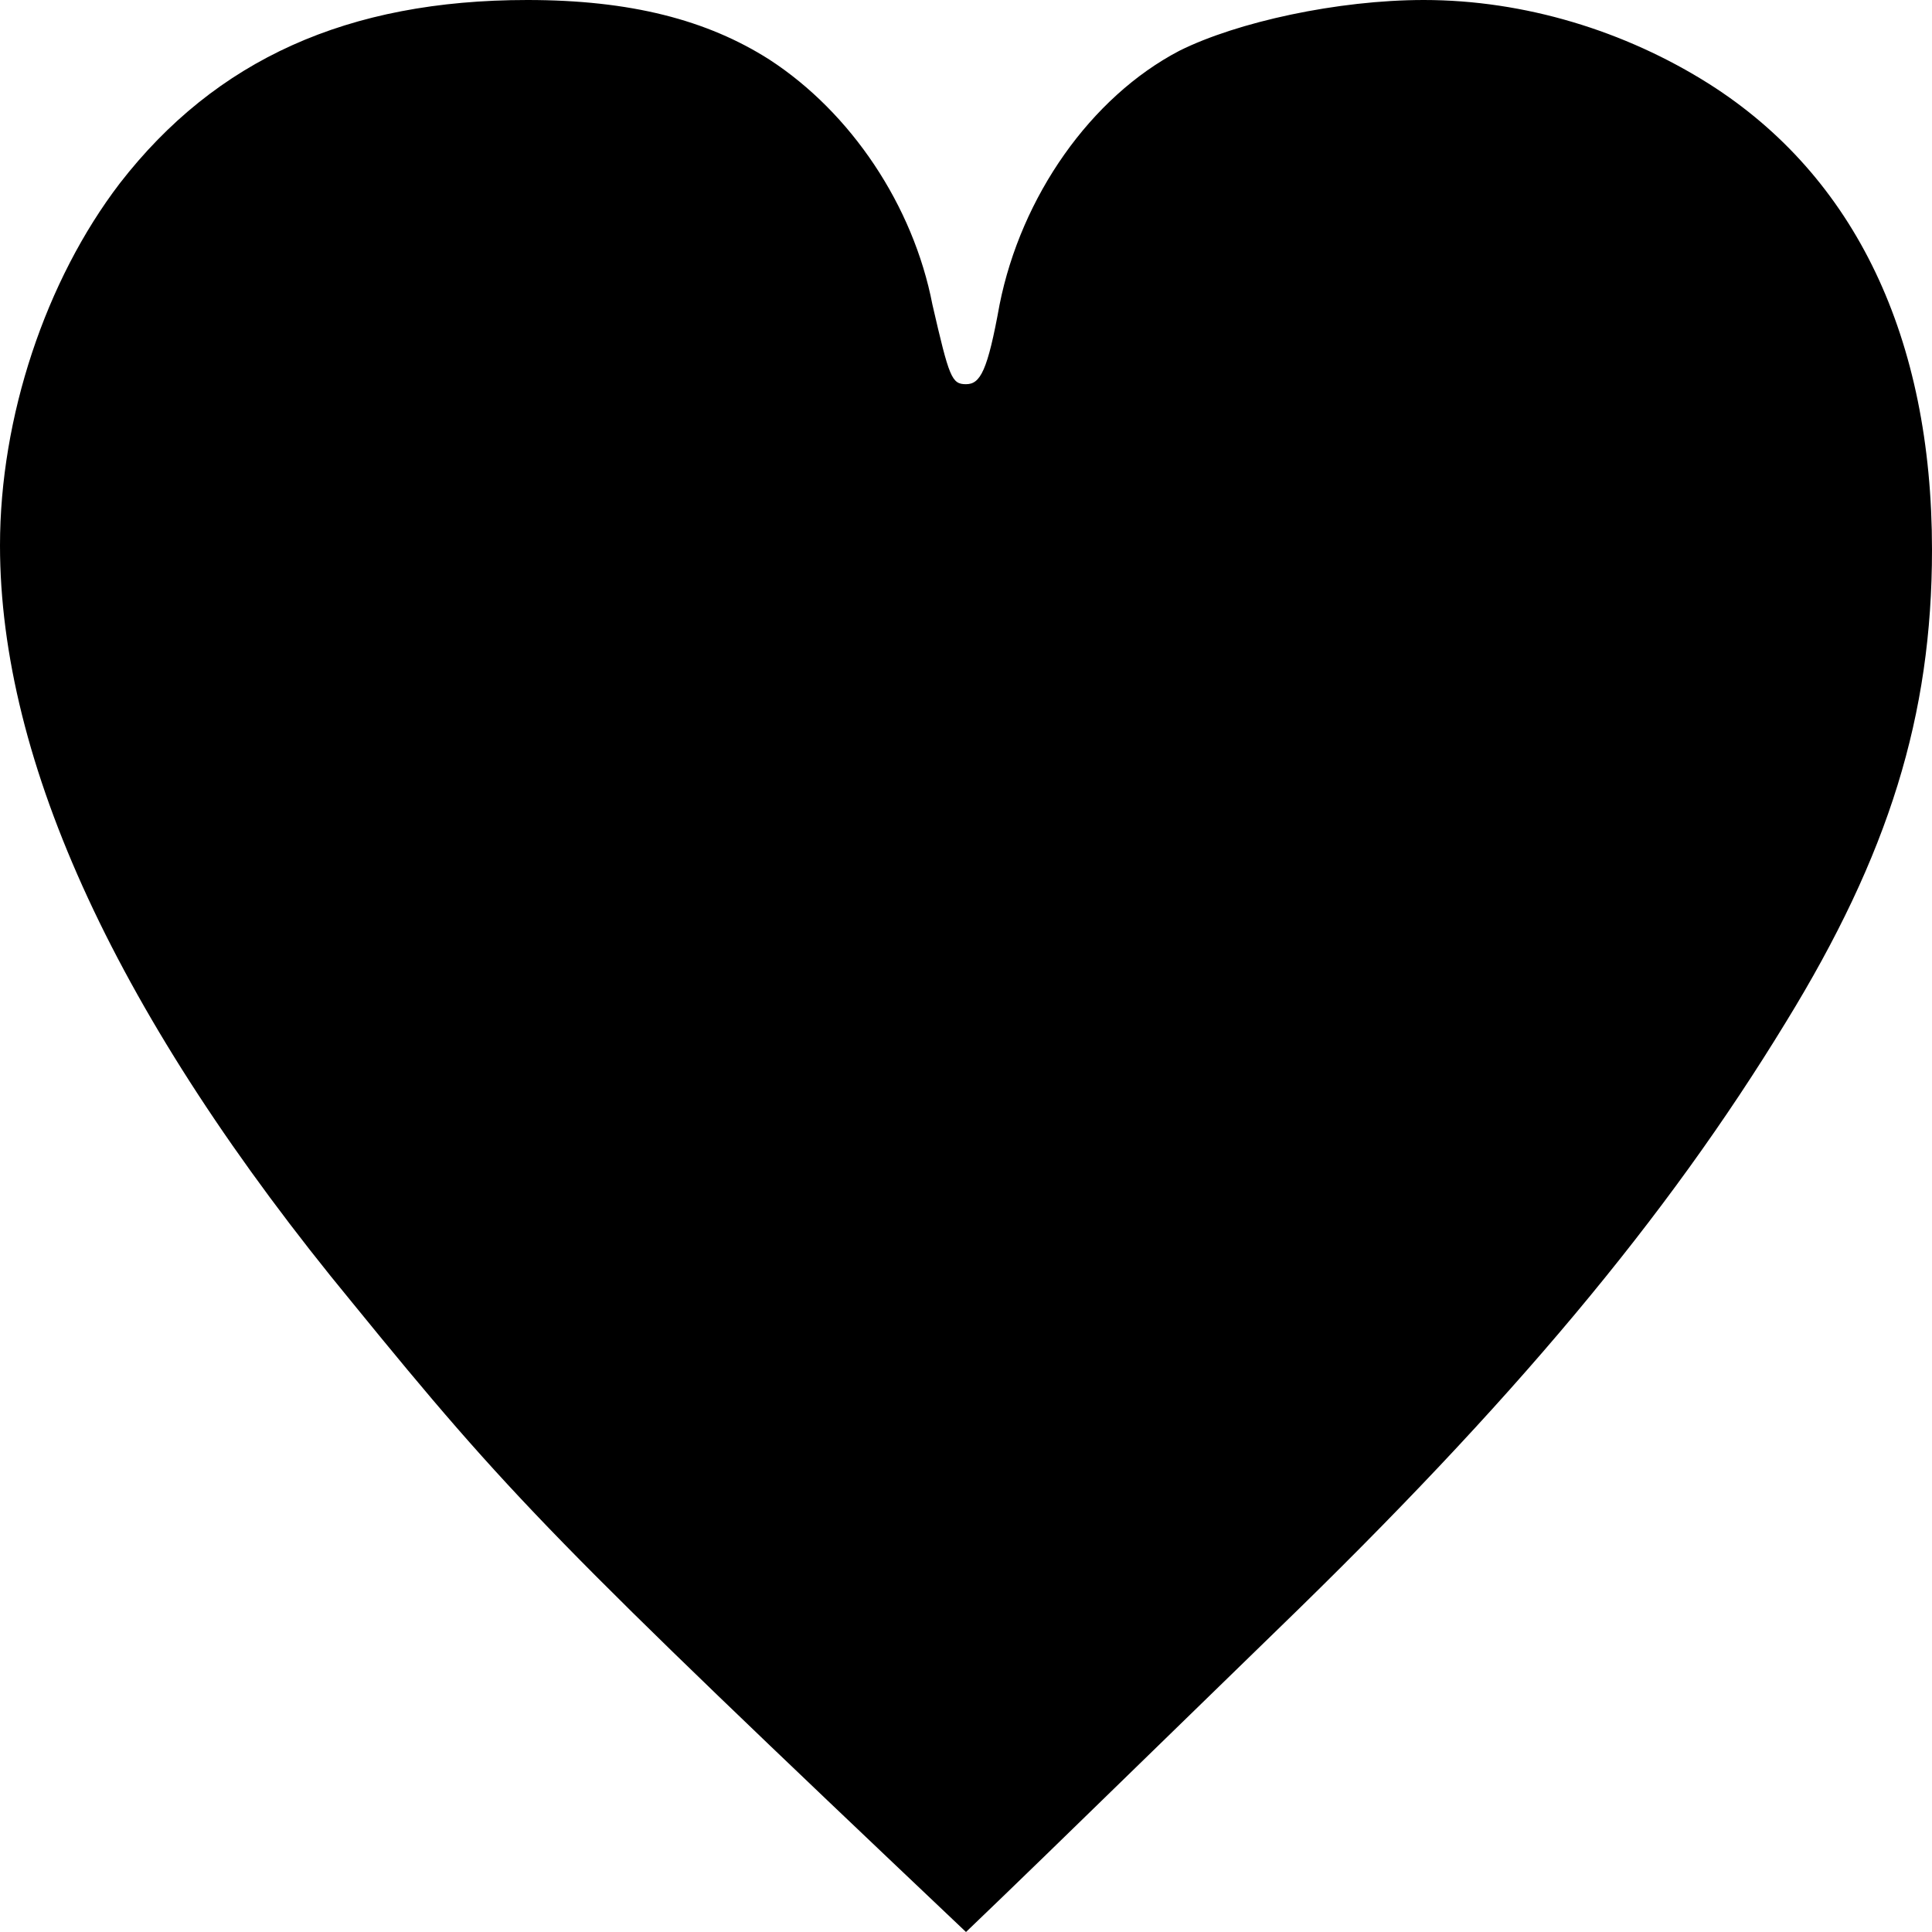
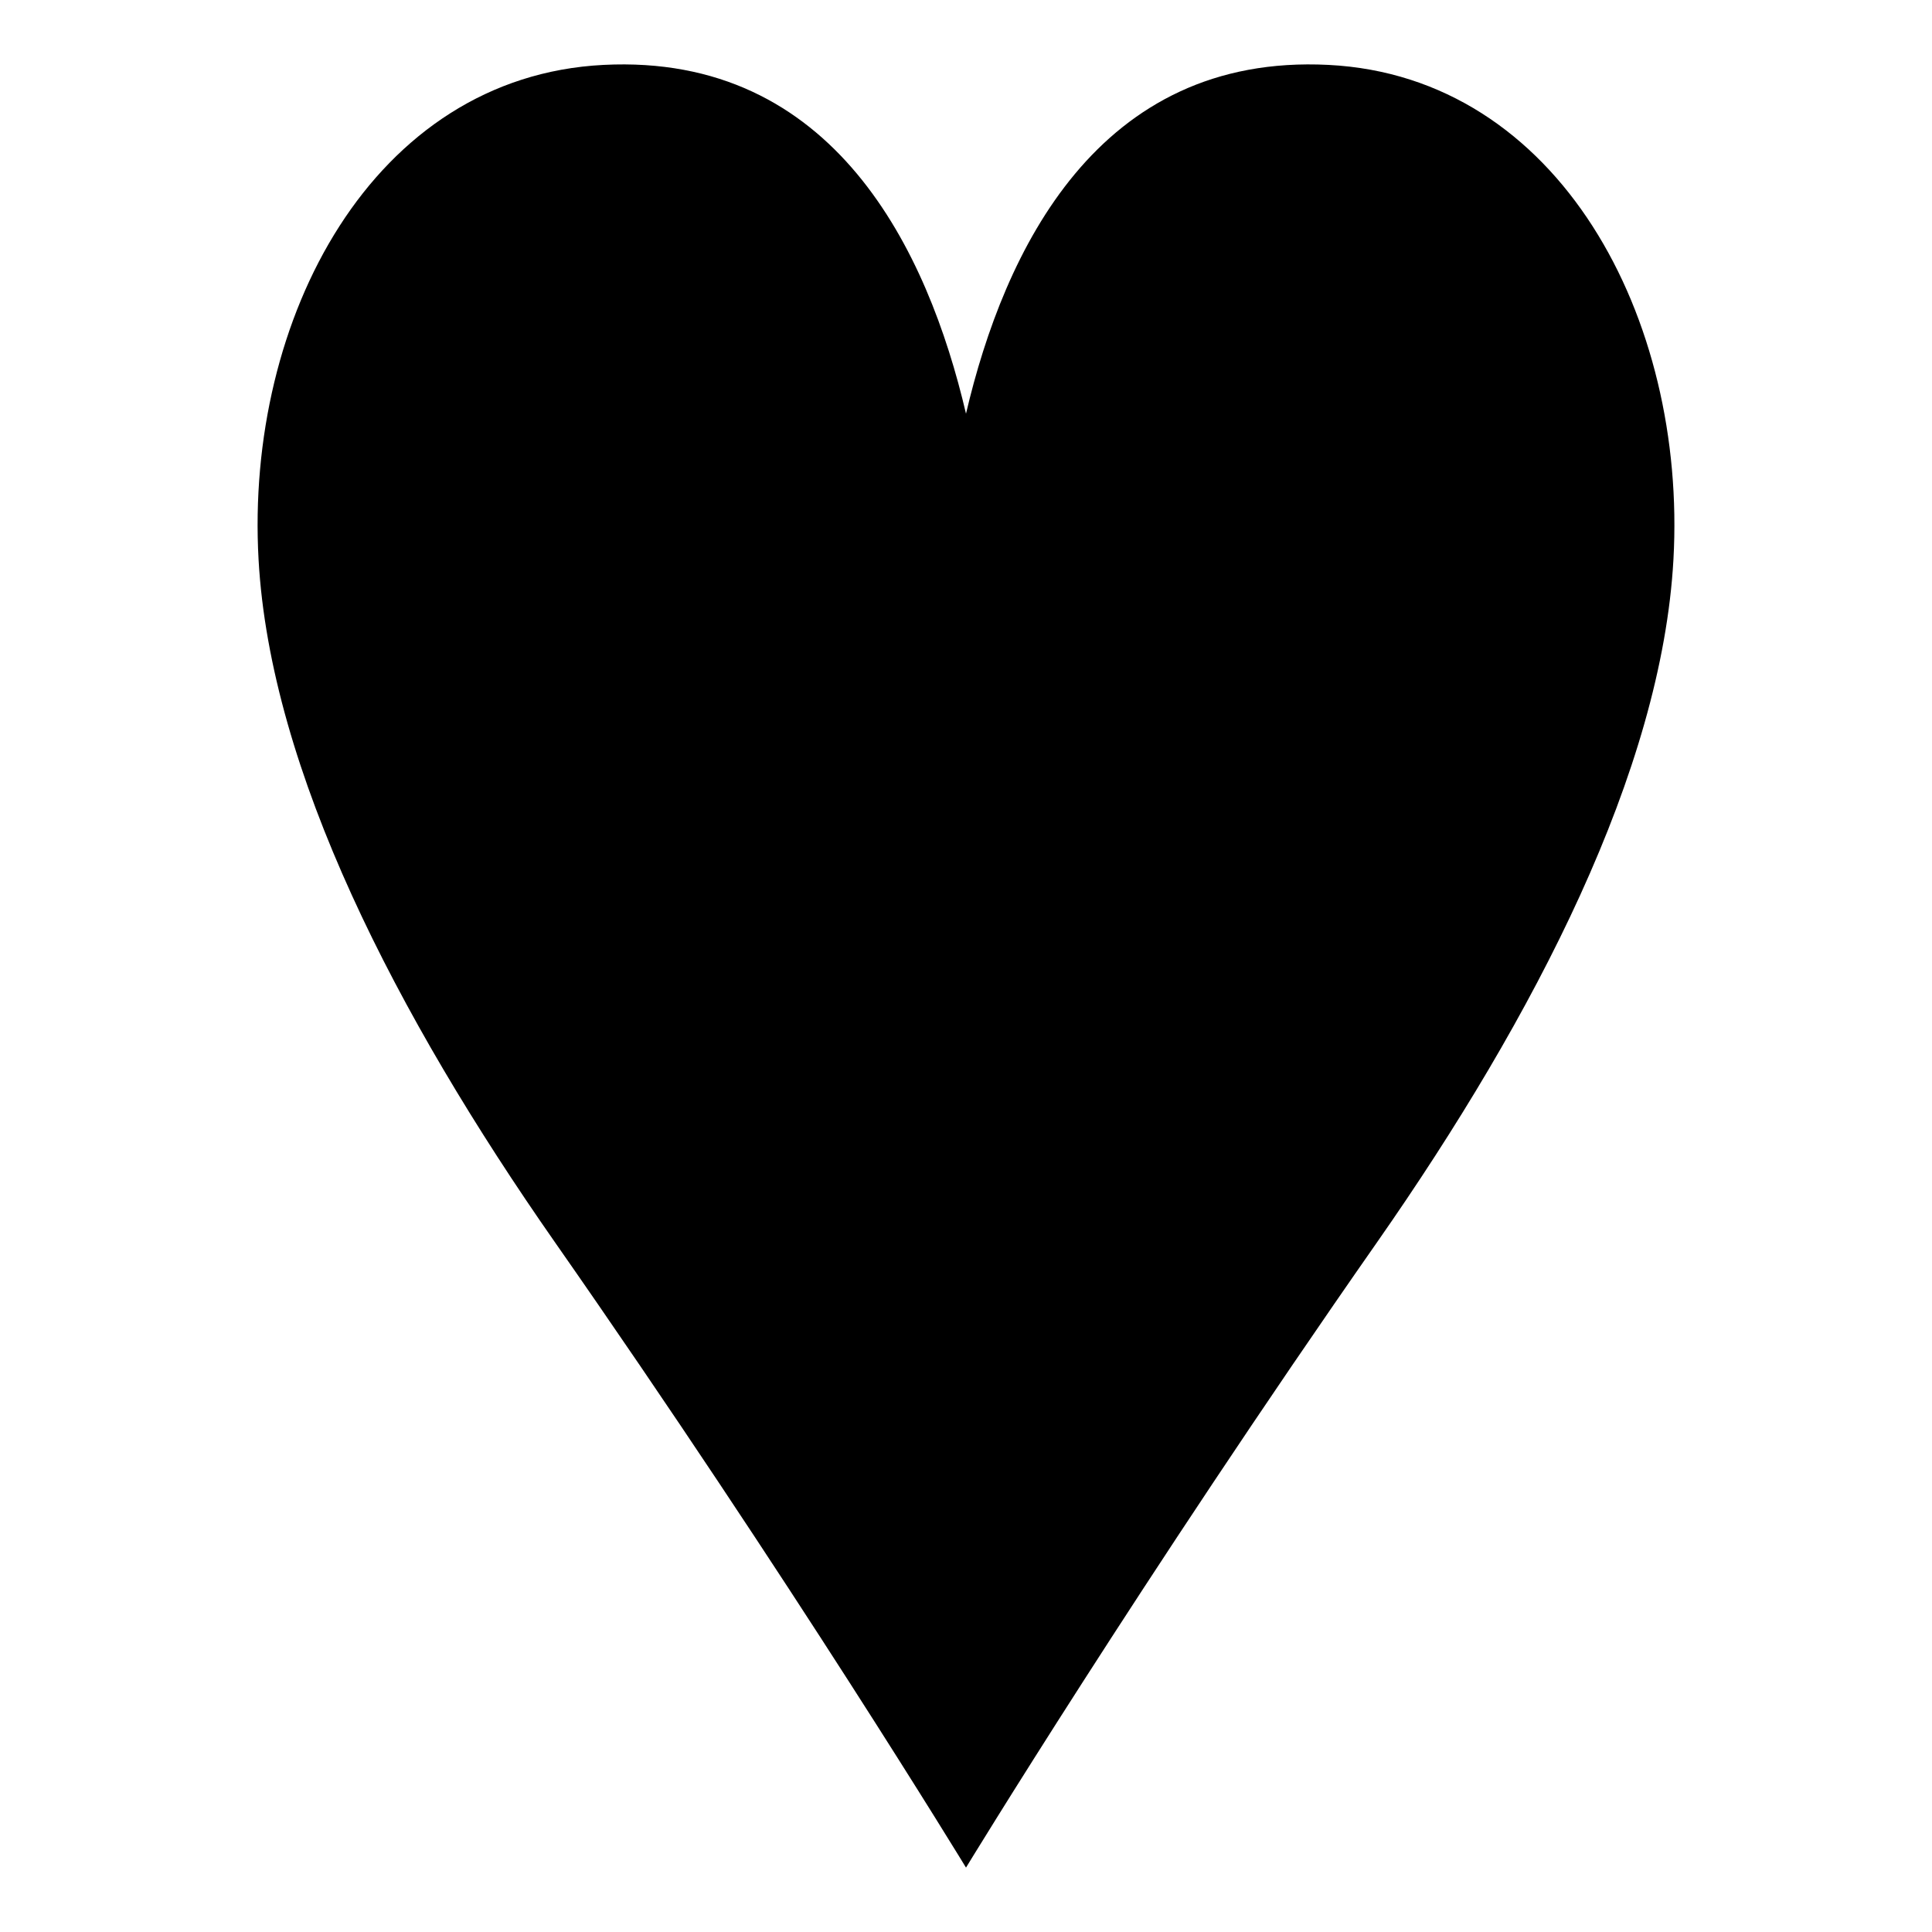
- <svg xmlns="http://www.w3.org/2000/svg" width="100px" height="100px" viewBox="0 0 100 100" version="1.1">
-   <g id="suit-hearts" stroke="none" stroke-width="1" fill="none" fill-rule="evenodd">
-     <path d="M50,100 C28.66,79.771 26.427,77.486 18.238,67.429 C6.079,52.686 0,39.429 0,28.229 C0,21.6 2.357,14.514 6.203,9.486 C11.166,3.086 17.99,0 27.295,0 C32.63,0 36.6,1.029 39.826,3.086 C44.045,5.829 47.27,10.629 48.263,15.771 C49.132,19.543 49.256,19.886 50,19.886 C50.744,19.886 51.117,19.2 51.737,15.771 C52.854,10.171 56.452,5.029 61.042,2.629 C64.02,1.143 69.231,0 73.697,0 C78.908,0 84.119,1.6 88.462,4.343 C96.03,9.143 100,17.486 100,28.457 C100,37.029 97.767,44.229 92.432,52.914 C86.228,63.086 78.288,72.571 66.129,84.343 C52.978,97.143 52.978,97.143 50,100 Z" fill="currentColor" />
+ <svg xmlns="http://www.w3.org/2000/svg" width="150px" height="150px" viewBox="0 0 150 150" version="1.1">
+   <g id="hearts" stroke="none" stroke-width="1" fill="none" fill-rule="evenodd">
+     <path d="M75,145 C75,145 61.404,122.672 43.065,96.419 C30.796,78.851 20.987,59.829 20.075,43.444 C19.029,24.726 28.93,5.949 46.855,5.039 C64.769,4.129 72.04,19.47 75,32.119 C77.96,19.47 85.231,4.129 103.145,5.039 C121.07,5.949 130.971,24.726 129.925,43.444 C129.013,59.829 119.204,78.851 106.935,96.419 C88.596,122.672 75,145 75,145 Z" id="path9850-2-3" fill="currentColor" />
  </g>
</svg>
